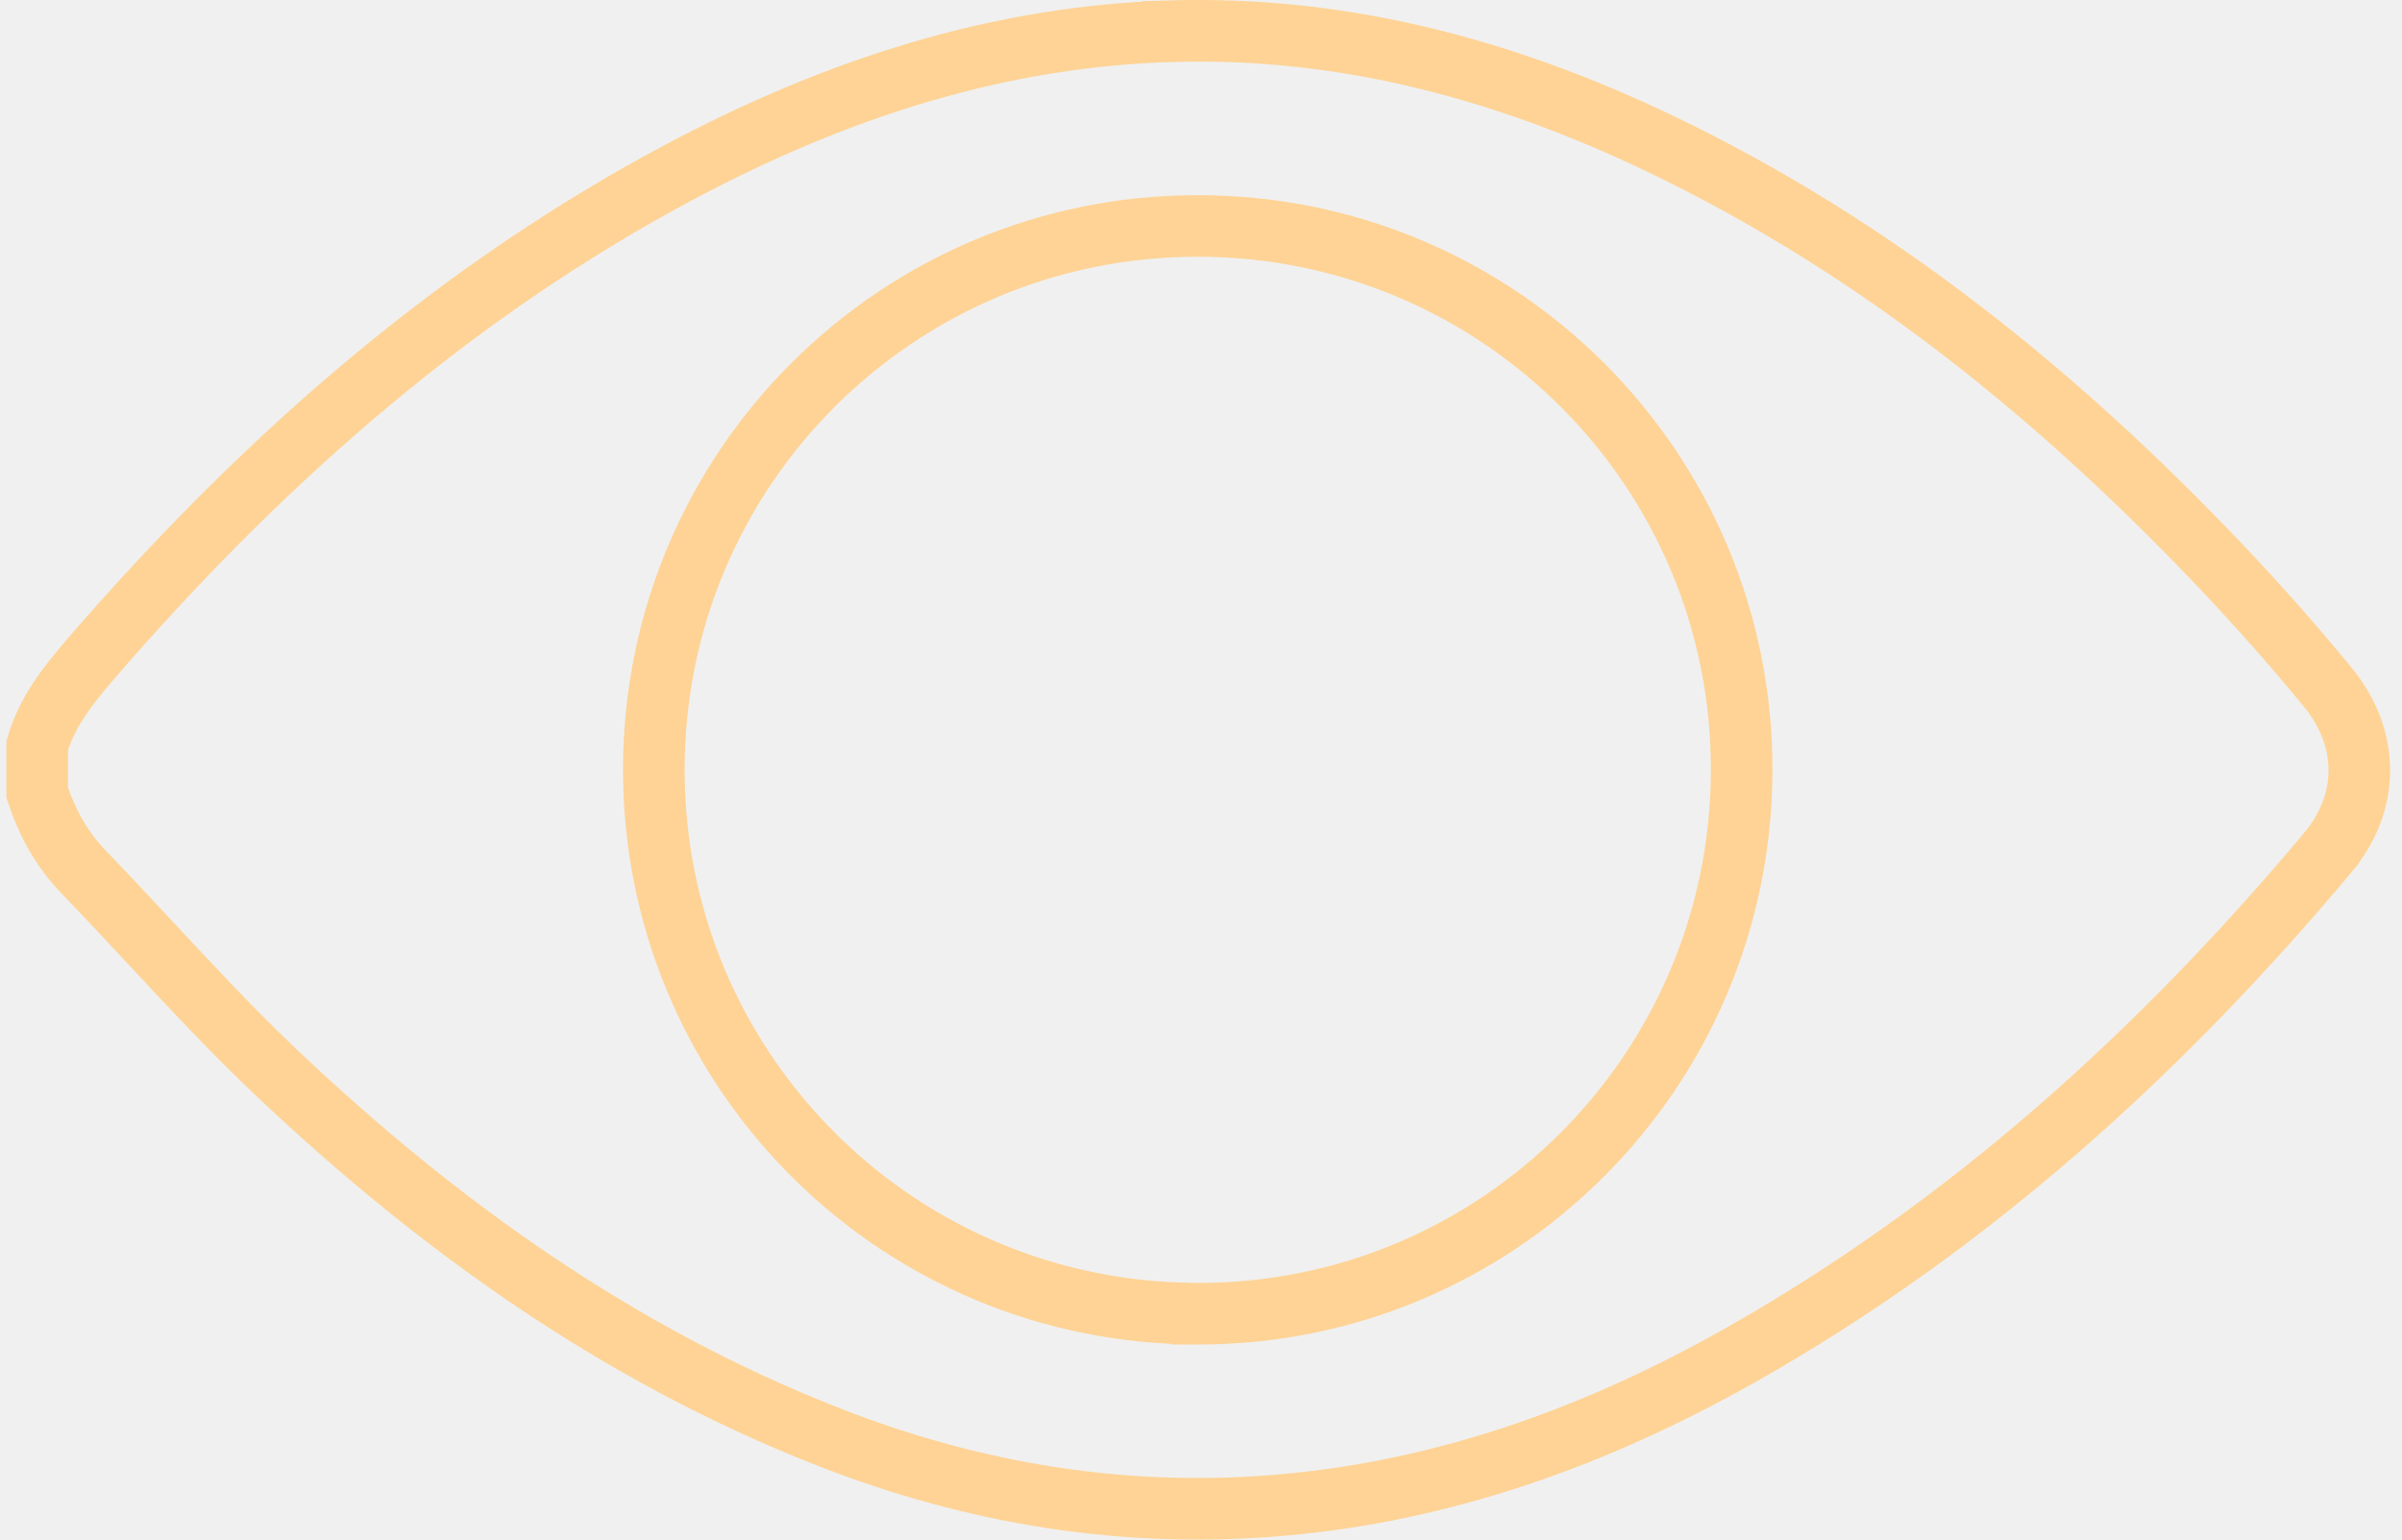
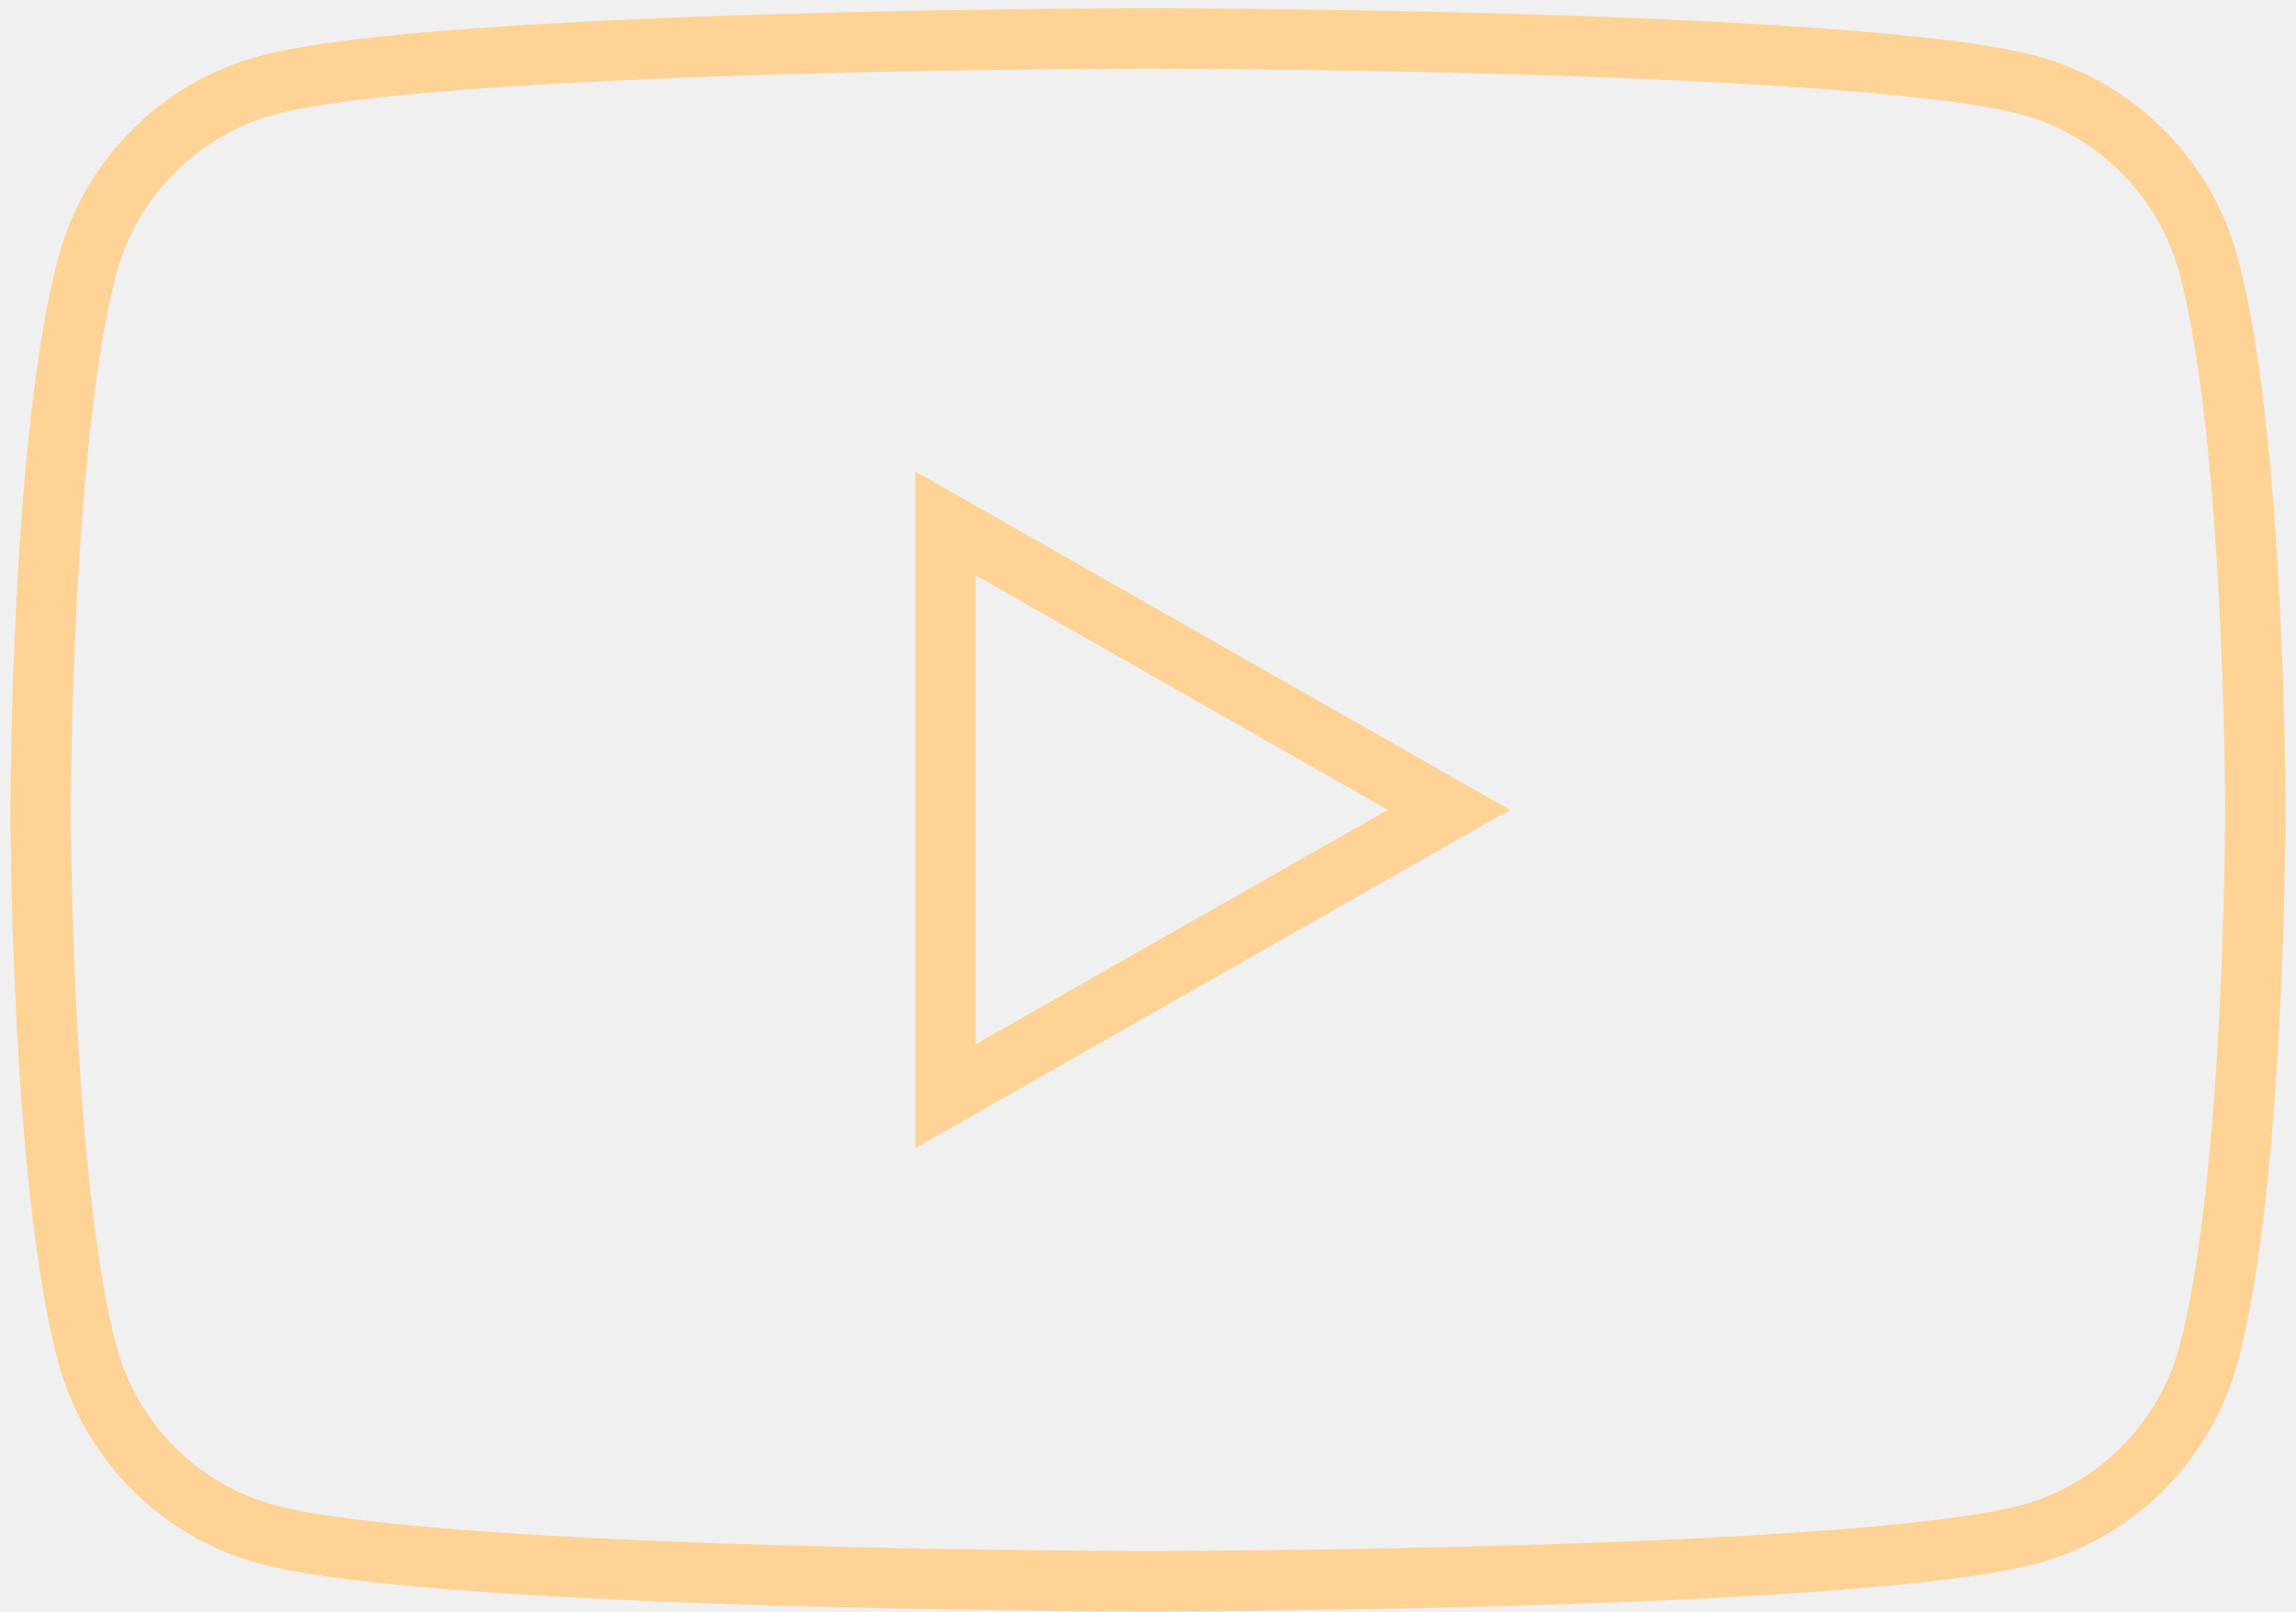
- <svg xmlns="http://www.w3.org/2000/svg" width="117" height="75" viewBox="0 0 117 75" fill="none">
-   <path d="M113.381 33.473L113.382 33.474C115.434 35.974 115.435 39.093 113.38 41.542L113.38 41.543C105.174 51.325 95.862 59.752 84.763 66.022C77.799 69.954 70.451 72.605 62.53 73.311L62.529 73.311C54.896 73.995 47.512 72.804 40.355 69.999L39.94 71.057L40.355 69.999C30.157 66.002 21.379 59.759 13.419 52.209L13.419 52.209C11.298 50.197 9.332 48.085 7.329 45.934C6.258 44.784 5.176 43.623 4.055 42.459C3.014 41.379 2.304 40.099 1.813 38.618V36.318C2.346 34.466 3.6 33.025 5.138 31.273C13.242 22.045 22.326 14.109 33.14 8.359C40.714 4.334 48.63 1.748 57.18 1.516L57.139 0.017L57.18 1.516C65.501 1.291 73.32 3.389 80.85 6.994C91.275 11.986 100.144 19.13 108.127 27.531C109.947 29.448 111.707 31.431 113.381 33.473ZM31.847 37.456C31.825 51.895 43.305 63.617 57.671 63.986L57.681 63.996L58.301 63.998C72.934 64.036 84.803 52.194 84.836 37.538C84.871 22.894 73.035 11.029 58.38 11.007C43.724 10.984 31.87 22.806 31.847 37.456Z" stroke="#FED395" stroke-width="3" />
+ <svg xmlns="http://www.w3.org/2000/svg" width="114" height="80" viewBox="0 0 114 80" fill="none">
+   <mask id="path-1-inside-1_1235_3287" fill="white">
+     <path d="M111.122 12.838C109.822 7.946 105.995 4.094 101.134 2.786C92.325 0.41 57 0.41 57 0.41C57 0.41 21.675 0.41 12.866 2.786C8.005 4.094 4.177 7.946 2.878 12.838C0.518 21.704 0.518 40.205 0.518 40.205C0.518 40.205 0.518 58.703 2.878 67.571C4.177 72.463 8.005 76.315 12.866 77.624C21.675 79.999 56.999 79.999 56.999 79.999C56.999 79.999 92.325 79.999 101.134 77.624C105.995 76.315 109.822 72.463 111.121 67.572C113.482 58.704 113.482 40.205 113.482 40.205C113.482 40.205 113.482 21.705 111.121 12.838" />
+   </mask>
+   <path d="M101.134 2.786L100.353 5.683L100.355 5.683L101.134 2.786ZM12.866 2.786L13.645 5.683L13.647 5.683L12.866 2.786ZM2.878 12.838L5.777 13.61L5.778 13.607L2.878 12.838ZM2.878 67.571L5.778 66.802L5.777 66.799L2.878 67.571ZM12.866 77.624L13.646 74.727L13.646 74.727L12.866 77.624ZM56.999 79.999V82.999V79.999ZM101.134 77.624L100.354 74.727L100.353 74.727L101.134 77.624ZM111.121 67.572L108.222 66.8L108.222 66.802L111.121 67.572ZM113.482 40.205H116.482H113.482ZM114.021 12.068C112.448 6.146 107.818 1.477 101.913 -0.111L100.355 5.683C104.172 6.71 107.197 9.746 108.222 13.608L114.021 12.068ZM101.915 -0.11C99.4 -0.789 95.269 -1.247 90.742 -1.579C86.129 -1.918 80.84 -2.142 75.853 -2.291C70.862 -2.441 66.151 -2.515 62.69 -2.553C60.958 -2.571 59.538 -2.58 58.549 -2.585C58.055 -2.587 57.669 -2.589 57.406 -2.589C57.274 -2.59 57.173 -2.59 57.105 -2.59C57.071 -2.59 57.045 -2.59 57.027 -2.59C57.019 -2.59 57.012 -2.59 57.007 -2.59C57.005 -2.59 57.003 -2.59 57.002 -2.59C57.001 -2.59 57.001 -2.59 57.001 -2.59C57 -2.59 57 -2.59 57 0.41C57 3.41 57 3.41 57 3.41C57 3.41 57.001 3.41 57.001 3.41C57.002 3.41 57.004 3.41 57.006 3.41C57.01 3.41 57.016 3.41 57.024 3.41C57.041 3.41 57.065 3.41 57.098 3.41C57.164 3.41 57.263 3.41 57.392 3.411C57.651 3.411 58.032 3.412 58.521 3.415C59.499 3.419 60.907 3.429 62.625 3.447C66.062 3.484 70.733 3.558 75.674 3.706C80.62 3.854 85.813 4.075 90.302 4.405C94.876 4.74 98.464 5.173 100.353 5.683L101.915 -0.11ZM57 0.41C57 -2.59 57 -2.59 56.999 -2.59C56.999 -2.59 56.999 -2.59 56.998 -2.59C56.997 -2.59 56.995 -2.59 56.993 -2.59C56.988 -2.59 56.981 -2.59 56.973 -2.59C56.955 -2.59 56.929 -2.59 56.895 -2.59C56.827 -2.59 56.726 -2.59 56.594 -2.589C56.331 -2.589 55.945 -2.587 55.451 -2.585C54.462 -2.58 53.042 -2.571 51.311 -2.553C47.849 -2.515 43.138 -2.441 38.147 -2.291C33.161 -2.142 27.871 -1.918 23.259 -1.579C18.731 -1.247 14.601 -0.789 12.085 -0.11L13.647 5.683C15.536 5.173 19.124 4.74 23.698 4.405C28.187 4.075 33.38 3.854 38.326 3.706C43.267 3.558 47.938 3.484 51.375 3.447C53.093 3.429 54.501 3.419 55.479 3.415C55.968 3.412 56.349 3.411 56.608 3.411C56.737 3.41 56.836 3.41 56.902 3.41C56.935 3.41 56.959 3.41 56.976 3.41C56.984 3.41 56.99 3.41 56.994 3.41C56.996 3.41 56.998 3.41 56.999 3.41C56.999 3.41 57 3.41 57 3.41C57 3.41 57 3.41 57 0.41ZM12.087 -0.111C6.183 1.477 1.55 6.146 -0.021 12.068L5.778 13.607C6.803 9.746 9.827 6.71 13.645 5.683L12.087 -0.111ZM-0.021 12.066C-1.291 16.838 -1.888 23.969 -2.183 29.692C-2.332 32.598 -2.407 35.221 -2.444 37.116C-2.463 38.065 -2.473 38.833 -2.477 39.366C-2.48 39.632 -2.481 39.84 -2.481 39.982C-2.482 40.053 -2.482 40.108 -2.482 40.145C-2.482 40.164 -2.482 40.178 -2.482 40.188C-2.482 40.193 -2.482 40.197 -2.482 40.2C-2.482 40.201 -2.482 40.202 -2.482 40.203C-2.482 40.203 -2.482 40.204 -2.482 40.204C-2.482 40.204 -2.482 40.205 0.518 40.205C3.518 40.205 3.518 40.205 3.518 40.205C3.518 40.205 3.518 40.205 3.518 40.204C3.518 40.204 3.518 40.203 3.518 40.203C3.518 40.201 3.518 40.198 3.518 40.194C3.518 40.186 3.518 40.174 3.518 40.157C3.518 40.124 3.518 40.074 3.519 40.007C3.519 39.874 3.52 39.675 3.523 39.419C3.527 38.905 3.536 38.159 3.554 37.234C3.591 35.384 3.664 32.828 3.809 30C4.105 24.257 4.687 17.704 5.777 13.61L-0.021 12.066ZM0.518 40.205C-2.482 40.205 -2.482 40.205 -2.482 40.205C-2.482 40.205 -2.482 40.206 -2.482 40.206C-2.482 40.207 -2.482 40.208 -2.482 40.209C-2.482 40.212 -2.482 40.216 -2.482 40.221C-2.482 40.231 -2.482 40.245 -2.482 40.264C-2.482 40.301 -2.482 40.356 -2.481 40.427C-2.481 40.569 -2.48 40.777 -2.477 41.043C-2.473 41.576 -2.463 42.344 -2.444 43.293C-2.407 45.188 -2.332 47.81 -2.183 50.717C-1.888 56.44 -1.291 63.57 -0.021 68.343L5.777 66.799C4.687 62.705 4.105 56.152 3.809 50.408C3.664 47.581 3.591 45.025 3.554 43.175C3.536 42.25 3.527 41.504 3.523 40.99C3.52 40.734 3.519 40.535 3.519 40.402C3.518 40.335 3.518 40.285 3.518 40.252C3.518 40.235 3.518 40.223 3.518 40.215C3.518 40.211 3.518 40.208 3.518 40.206C3.518 40.206 3.518 40.205 3.518 40.205C3.518 40.205 3.518 40.204 3.518 40.204C3.518 40.204 3.518 40.205 0.518 40.205ZM-0.021 68.341C1.551 74.264 6.183 78.931 12.085 80.521L13.646 74.727C9.827 73.699 6.803 70.663 5.778 66.802L-0.021 68.341ZM12.085 80.52C14.6 81.199 18.731 81.656 23.258 81.989C27.87 82.327 33.16 82.552 38.146 82.701C43.137 82.85 47.848 82.924 51.31 82.962C53.042 82.98 54.462 82.99 55.45 82.994C55.944 82.996 56.331 82.998 56.594 82.998C56.726 82.999 56.827 82.999 56.895 82.999C56.929 82.999 56.955 82.999 56.972 82.999C56.981 82.999 56.988 82.999 56.992 82.999C56.995 82.999 56.996 82.999 56.998 82.999C56.998 82.999 56.999 82.999 56.999 82.999C56.999 82.999 56.999 82.999 56.999 79.999C56.999 76.999 56.999 76.999 56.999 76.999C56.999 76.999 56.999 76.999 56.998 76.999C56.997 76.999 56.996 76.999 56.994 76.999C56.99 76.999 56.984 76.999 56.975 76.999C56.959 76.999 56.934 76.999 56.901 76.999C56.835 76.999 56.737 76.999 56.607 76.998C56.349 76.998 55.968 76.997 55.479 76.994C54.501 76.99 53.093 76.98 51.375 76.962C47.938 76.925 43.267 76.851 38.326 76.703C33.379 76.555 28.186 76.334 23.698 76.005C19.124 75.669 15.535 75.236 13.646 74.727L12.085 80.52ZM56.999 79.999C56.999 82.999 57 82.999 57 82.999C57 82.999 57.001 82.999 57.002 82.999C57.003 82.999 57.005 82.999 57.007 82.999C57.011 82.999 57.018 82.999 57.027 82.999C57.044 82.999 57.07 82.999 57.104 82.999C57.173 82.999 57.273 82.999 57.405 82.998C57.668 82.998 58.055 82.996 58.549 82.994C59.537 82.99 60.958 82.98 62.689 82.962C66.151 82.924 70.862 82.85 75.853 82.701C80.839 82.552 86.129 82.327 90.741 81.989C95.268 81.656 99.399 81.199 101.915 80.52L100.353 74.727C98.464 75.236 94.876 75.669 90.302 76.005C85.813 76.334 80.62 76.555 75.674 76.703C70.732 76.851 66.061 76.925 62.624 76.962C60.907 76.98 59.498 76.99 58.52 76.994C58.032 76.997 57.65 76.998 57.392 76.998C57.263 76.999 57.164 76.999 57.098 76.999C57.065 76.999 57.04 76.999 57.024 76.999C57.015 76.999 57.009 76.999 57.005 76.999C57.003 76.999 57.002 76.999 57.001 76.999C57 76.999 57 76.999 57 76.999C57 76.999 56.999 76.999 56.999 79.999ZM101.913 80.521C107.817 78.931 112.448 74.263 114.021 68.342L108.222 66.802C107.196 70.663 104.172 73.699 100.354 74.727L101.913 80.521ZM114.02 68.343C115.291 63.571 115.888 56.44 116.183 50.717C116.332 47.811 116.407 45.189 116.444 43.293C116.463 42.345 116.473 41.576 116.477 41.044C116.48 40.777 116.481 40.569 116.481 40.428C116.482 40.356 116.482 40.302 116.482 40.264C116.482 40.246 116.482 40.231 116.482 40.221C116.482 40.217 116.482 40.213 116.482 40.21C116.482 40.209 116.482 40.207 116.482 40.207C116.482 40.206 116.482 40.206 116.482 40.206C116.482 40.205 116.482 40.205 113.482 40.205C110.482 40.205 110.482 40.205 110.482 40.205C110.482 40.205 110.482 40.205 110.482 40.205C110.482 40.205 110.482 40.206 110.482 40.207C110.482 40.209 110.482 40.212 110.482 40.215C110.482 40.223 110.482 40.236 110.482 40.252C110.482 40.285 110.482 40.336 110.481 40.402C110.481 40.536 110.48 40.734 110.477 40.991C110.473 41.504 110.464 42.251 110.446 43.175C110.409 45.025 110.336 47.582 110.191 50.409C109.895 56.152 109.312 62.705 108.222 66.8L114.02 68.343ZM113.482 40.205C116.482 40.205 116.482 40.205 116.482 40.204C116.482 40.204 116.482 40.204 116.482 40.203C116.482 40.203 116.482 40.202 116.482 40.2C116.482 40.197 116.482 40.194 116.482 40.188C116.482 40.179 116.482 40.164 116.482 40.145C116.482 40.108 116.482 40.053 116.481 39.983C116.481 39.84 116.48 39.633 116.477 39.366C116.473 38.834 116.463 38.065 116.444 37.117C116.407 35.221 116.332 32.599 116.183 29.692C115.888 23.97 115.291 16.839 114.02 12.067L108.222 13.61C109.312 17.705 109.895 24.257 110.191 30.001C110.336 32.828 110.409 35.385 110.446 37.235C110.464 38.159 110.473 38.906 110.477 39.419C110.48 39.676 110.481 39.874 110.481 40.008C110.482 40.074 110.482 40.125 110.482 40.158C110.482 40.174 110.482 40.187 110.482 40.195C110.482 40.199 110.482 40.201 110.482 40.203C110.482 40.204 110.482 40.205 110.482 40.205C110.482 40.205 110.482 40.205 110.482 40.205C110.482 40.205 110.482 40.205 113.482 40.205Z" fill="#FED395" mask="url(#path-1-inside-1_1235_3287)" />
+   <path d="M46.947 25.987L71.938 40.206L46.947 54.422V25.987Z" stroke="#FED395" stroke-width="3" />
</svg>
